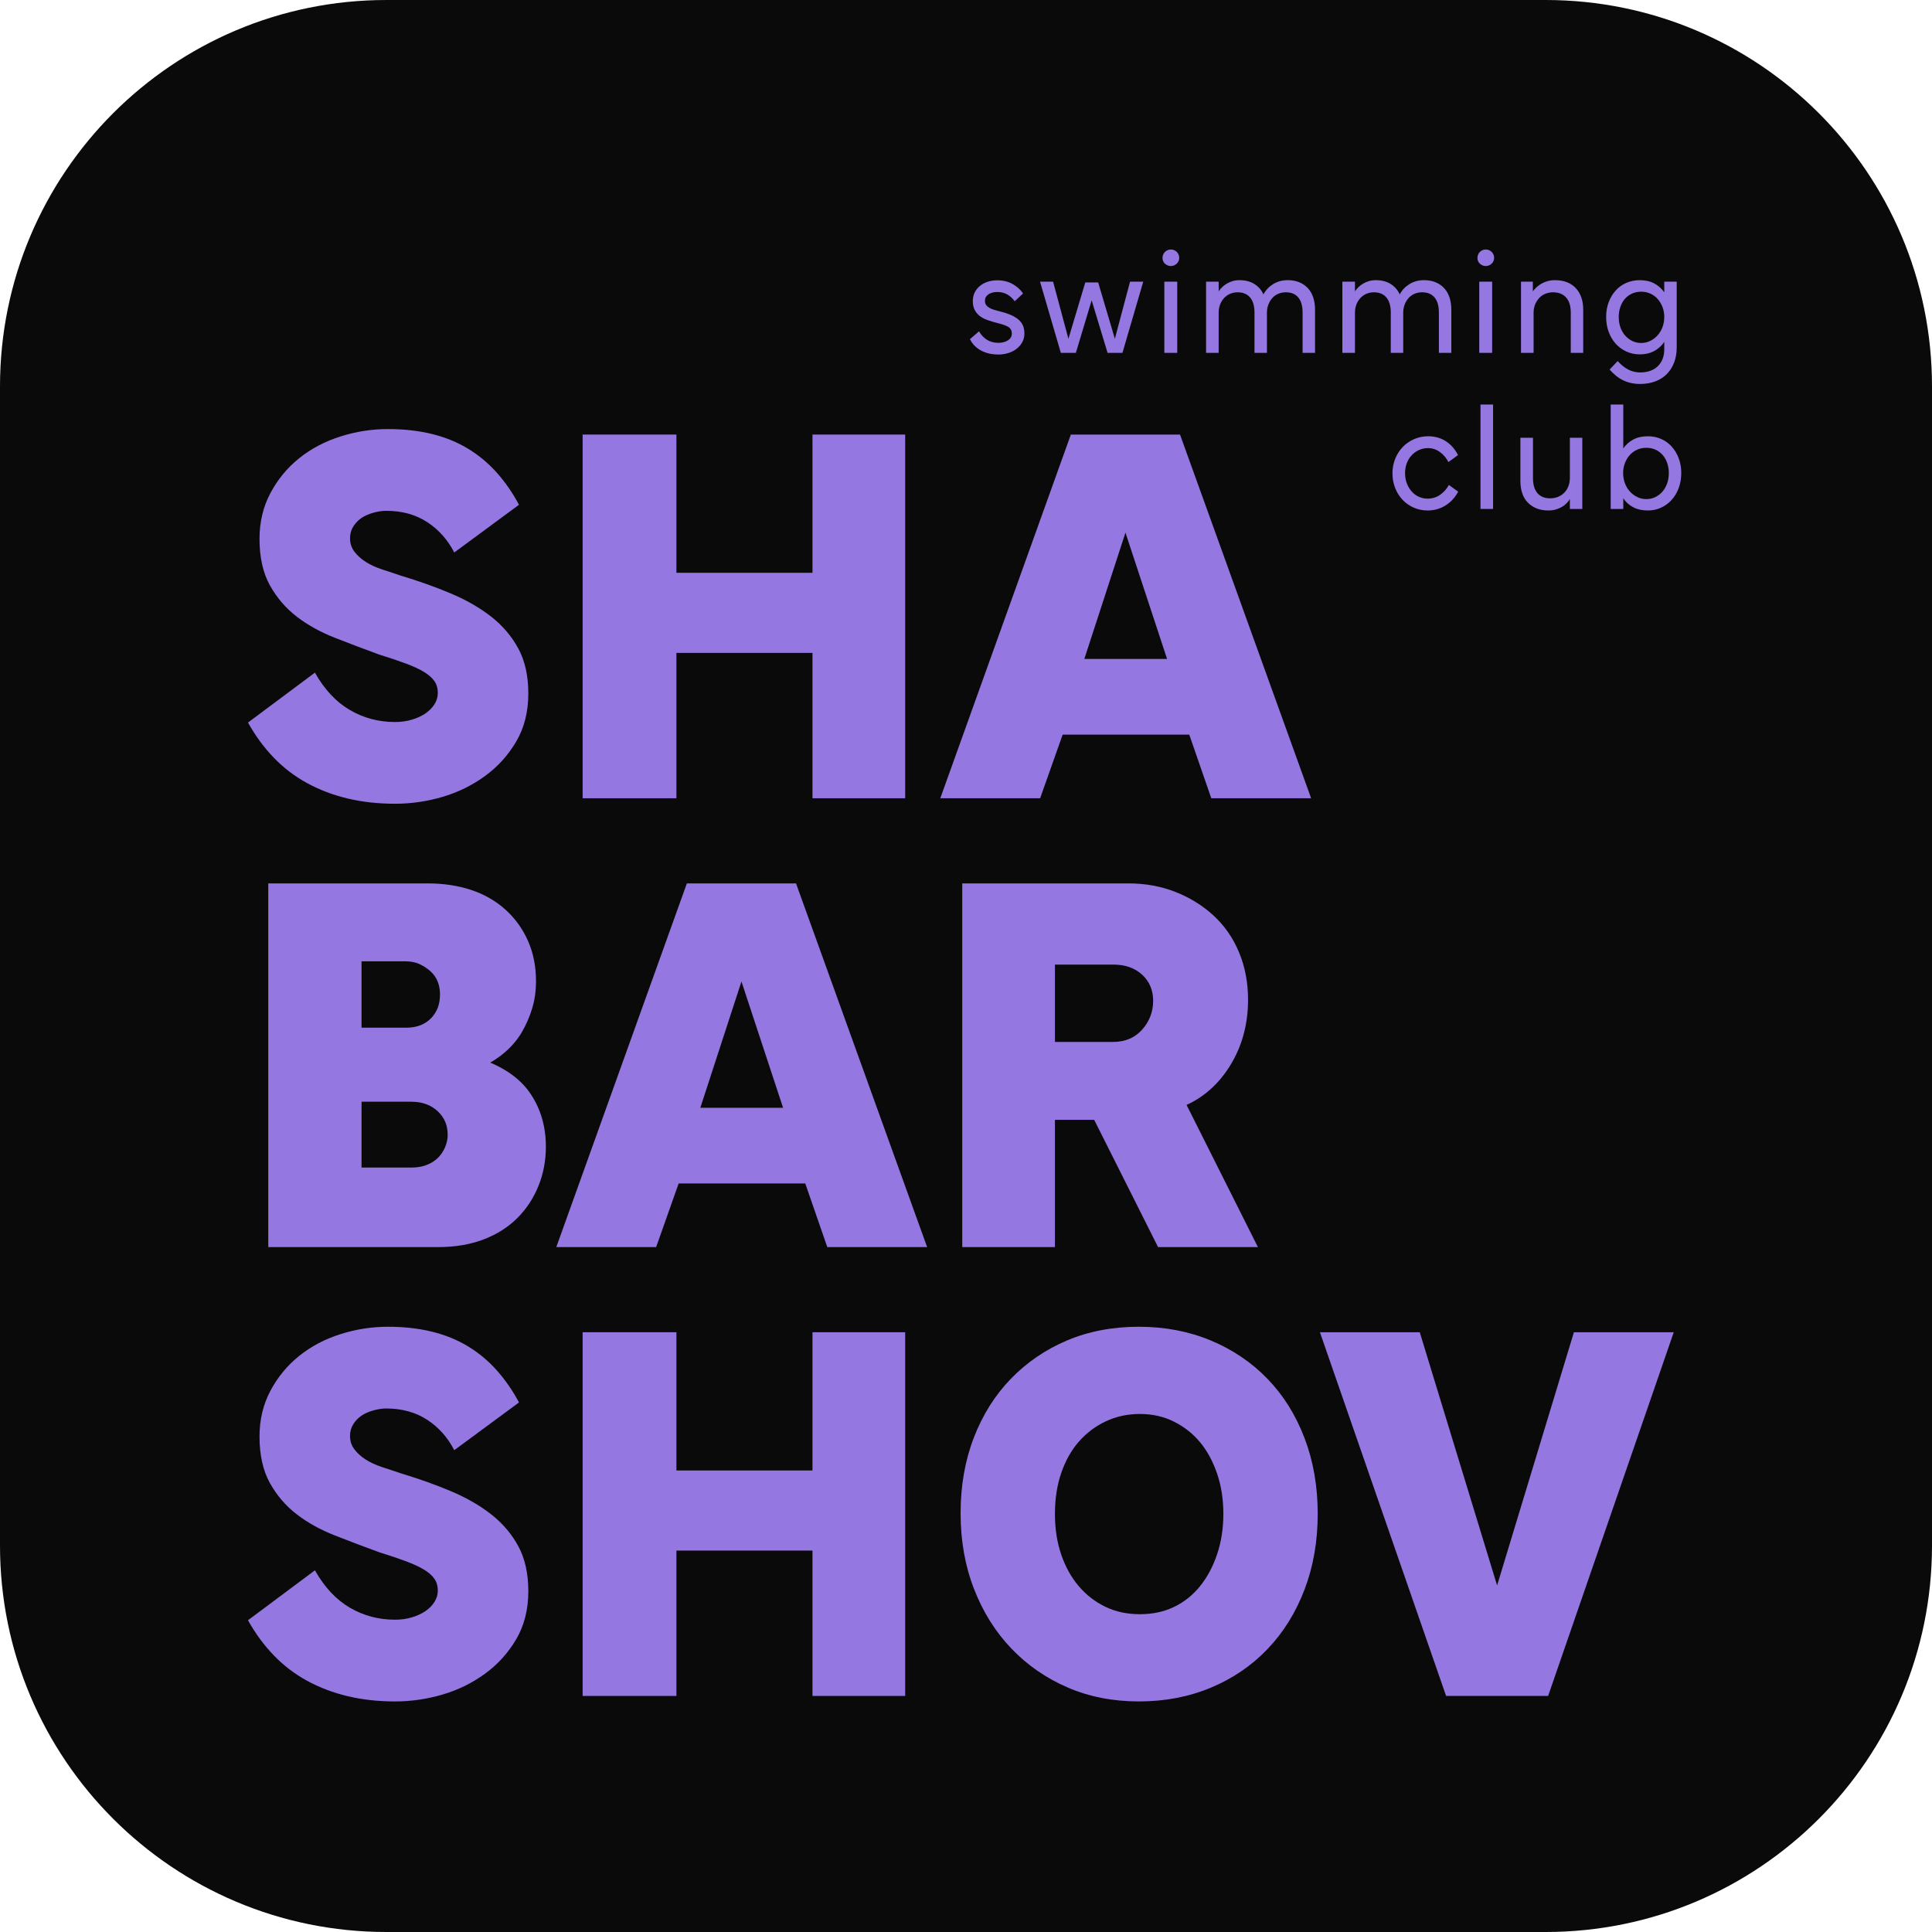
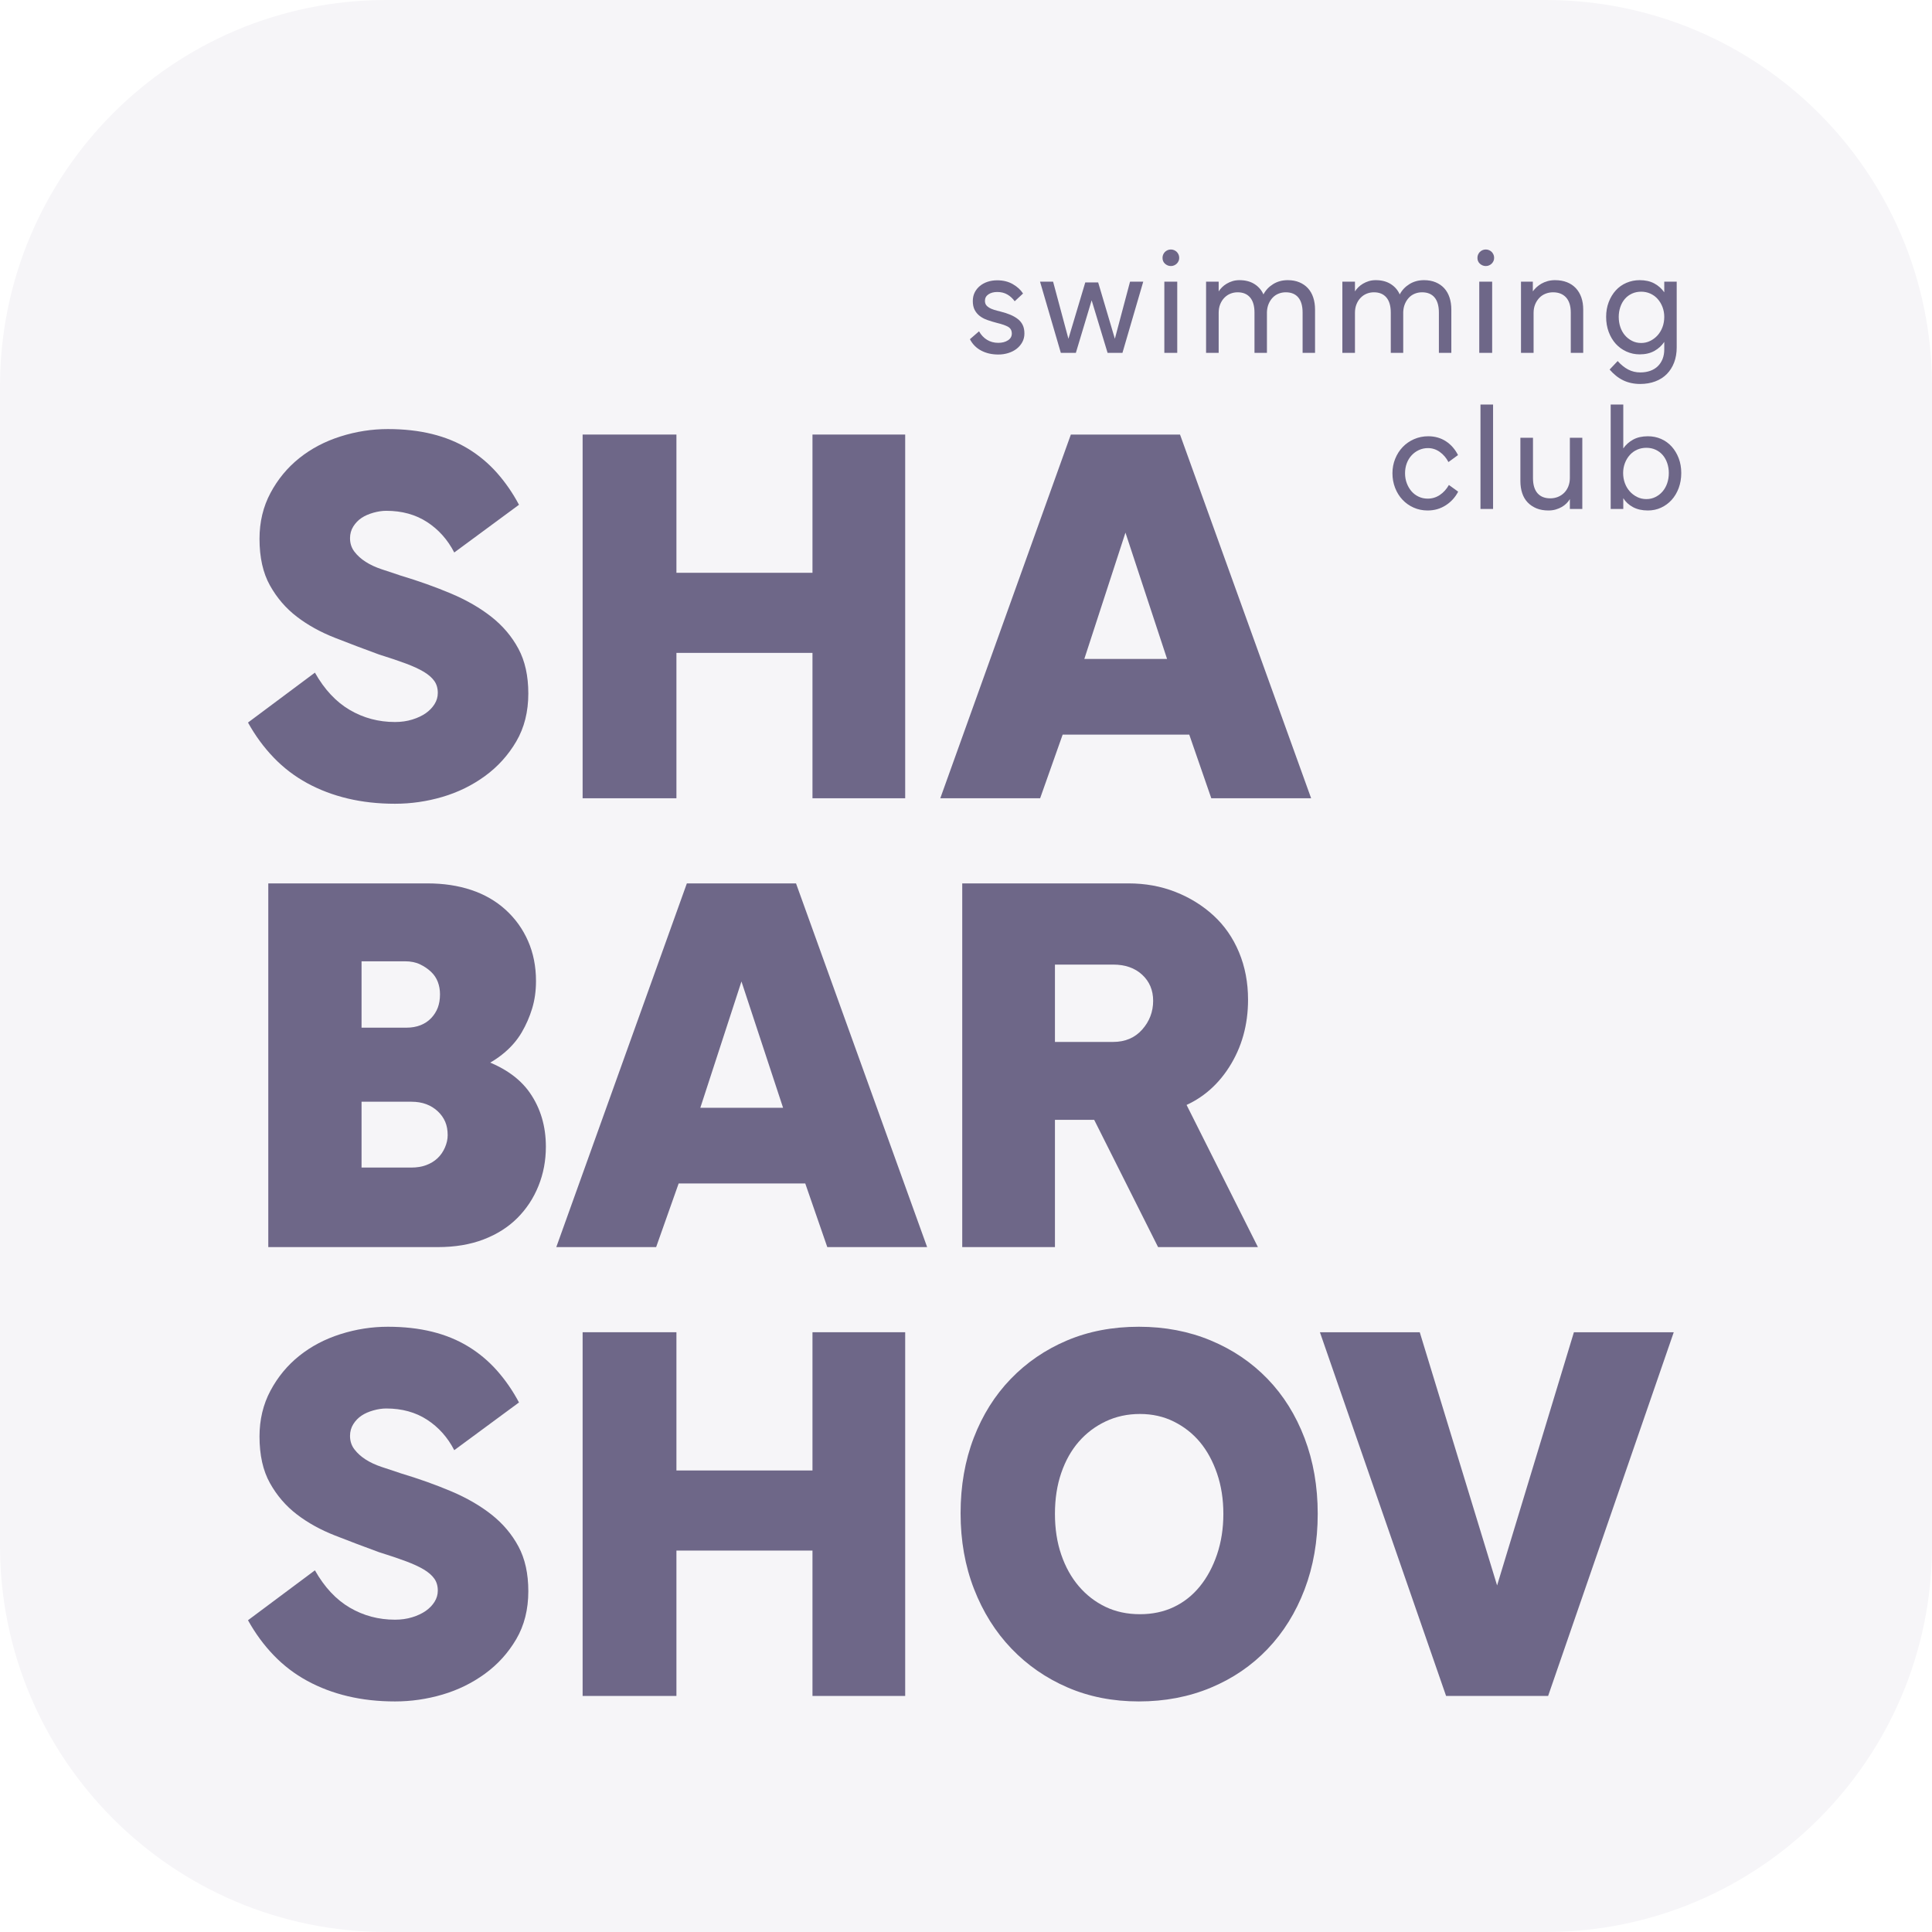
<svg xmlns="http://www.w3.org/2000/svg" viewBox="0 0 900 900">
-   <rect width="900" height="900" rx="180" fill="#0A0A0B" />
-   <g transform="translate(110 110) scale(1.01) translate(-204 -185)" fill="#9477E0">
+   <rect width="900" height="900" rx="180" fill="#F6F5F8" />
+   <g transform="translate(110 110) scale(1.01) translate(-204 -185)" fill="#6E6788">
    <path transform="matrix(1,0,0,-1,240.3379,386.3273)" d="M0 0C4.384-7.76 9.741-13.497 16.066-17.205 22.392-20.917 29.35-22.771 36.94-22.771 39.807-22.771 42.464-22.392 44.911-21.633 47.354-20.874 49.422-19.905 51.109-18.723 52.794-17.545 54.146-16.153 55.158-14.548 56.17-12.947 56.676-11.22 56.676-9.361 56.676-7.171 56.127-5.313 55.031-3.795 53.933-2.276 52.331-.885 50.225 .38 48.113 1.646 45.373 2.91 42.001 4.175 38.625 5.44 34.493 6.832 29.603 8.351 22.685 10.88 15.896 13.45 9.234 16.067 2.569 18.681-3.29 21.927-8.351 25.809-13.41 29.687-17.546 34.494-20.748 40.23-23.954 45.963-25.556 53.135-25.556 61.737-25.556 69.494-23.871 76.539-20.495 82.865-17.123 89.19-12.695 94.543-7.212 98.932-1.732 103.316 4.594 106.648 11.765 108.926 18.933 111.203 26.227 112.342 33.651 112.342 41.072 112.342 47.86 111.583 54.02 110.064 60.175 108.547 65.741 106.27 70.719 103.233 75.692 100.197 80.12 96.484 84.003 92.1 87.881 87.712 91.253 82.821 94.123 77.425L64.267 55.412C61.23 61.314 57.056 65.995 51.742 69.455 46.429 72.91 40.143 74.642 32.893 74.642 31.034 74.642 29.054 74.345 26.946 73.756 24.835 73.163 23.024 72.364 21.506 71.353 19.988 70.34 18.723 69.031 17.711 67.431 16.699 65.825 16.192 64.015 16.192 61.99 16.192 59.626 16.865 57.563 18.217 55.792 19.565 54.021 21.293 52.459 23.404 51.11 25.511 49.759 27.958 48.62 30.741 47.695 33.524 46.766 36.435 45.797 39.471 44.785 47.903 42.255 55.704 39.472 62.875 36.436 70.043 33.399 76.242 29.813 81.473 25.682 86.699 21.547 90.834 16.656 93.87 11.007 96.906 5.354 98.425-1.518 98.425-9.614 98.425-18.051 96.566-25.428 92.858-31.754 89.146-38.079 84.339-43.393 78.437-47.694 72.529-51.995 65.994-55.202 58.827-57.309 51.655-59.416 44.361-60.472 36.94-60.472 29.18-60.472 21.926-59.669 15.181-58.068 8.433-56.467 2.189-54.106-3.543-50.983-9.279-47.864-14.423-43.942-18.978-39.218-23.531-34.497-27.497-29.097-30.869-23.024Z" />
    <path transform="matrix(1,0,0,-1,0,1080)" d="M469.825 803.484H512.585V635.731H469.825ZM473.873 702.782H402.774V739.722H473.873ZM363.809 803.484H407.076V635.731H363.809Z" />
    <path transform="matrix(1,0,0,-1,591.5254,380.0011)" d="M0 0H45.29L43.014-3.543 21.254 62.496H24.037L2.53-3.543ZM-2.53 103.485H47.82L108.293-64.268H62.243L50.856-31.375 55.158-34.917H-9.868L-5.061-31.375-16.7-64.268H-62.75Z" />
    <path transform="matrix(1,0,0,-1,284.8691,614.5977)" d="M0 0C2.53 0 4.808 .379 6.832 1.138 8.855 1.897 10.583 2.949 12.019 4.301 13.449 5.649 14.588 7.294 15.435 9.234 16.276 11.172 16.699 13.069 16.699 14.928 16.699 17.288 16.32 19.355 15.561 21.127 14.802 22.898 13.663 24.499 12.145 25.935 10.627 27.365 8.855 28.465 6.832 29.224 4.808 29.982 2.53 30.362 0 30.362H-27.326V64.52H-2.277C.083 64.52 2.233 64.899 4.175 65.658 6.112 66.418 7.757 67.513 9.108 68.948 10.457 70.379 11.469 71.984 12.145 73.755 12.817 75.526 13.157 77.59 13.157 79.954 13.157 81.978 12.817 83.876 12.145 85.647 11.469 87.418 10.413 88.976 8.982 90.328 7.547 91.676 5.859 92.814 3.922 93.744 1.98 94.669-.34 95.136-3.036 95.136H-27.326L-23.025 99.436V-4.555L-27.326 0ZM-66.038 131.064H7.338C14.758 131.064 21.507 130.053 27.579 128.028 33.651 126.004 38.922 122.968 43.394 118.92 47.86 114.871 51.319 110.063 53.767 104.497 56.21 98.931 57.436 92.771 57.436 86.026 57.436 81.473 56.843 77.254 55.665 73.376 54.482 69.493 52.882 65.824 50.857 62.369 48.833 58.91 46.177 55.791 42.887 53.008 39.598 50.225 36.012 47.986 32.134 46.303L31.121 50.351C41.914 46.809 49.758 41.495 54.652 34.41 59.543 27.326 61.99 19.06 61.99 9.614 61.99 3.202 60.852-2.827 58.574-8.477 56.297-14.13 53.048-19.064 48.833-23.278 44.614-27.497 39.428-30.786 33.272-33.146 27.112-35.511 20.071-36.688 12.145-36.688H-66.038Z" />
    <path transform="matrix(1,0,0,-1,414.415,587.0186)" d="M0 0H45.29L43.014-3.543 21.254 62.496H24.037L2.53-3.543ZM-2.53 103.485H47.82L108.293-64.268H62.243L50.856-31.375 55.158-34.917H-9.868L-5.061-31.375-16.7-64.268H-62.75Z" />
    <path transform="matrix(1,0,0,-1,578.1162,520.9806)" d="M0 0 3.542 3.796V-130.306H-39.218V37.447H37.447C45.204 37.447 52.415 36.139 59.08 33.525 65.742 30.908 71.605 27.283 76.665 22.646 81.726 18.004 85.647 12.354 88.431 5.693 91.214-.973 92.605-8.267 92.605-16.193 92.605-27.832 89.696-38.206 83.877-47.314 78.057-56.424 70.253-62.749 60.472-66.291L62.496-61.23 97.16-130.306H51.11L19.988-68.315 25.302-71.604H-.759V-35.676H30.362C35.929-35.676 40.396-33.778 43.772-29.982 47.145-26.187 48.833-21.76 48.833-16.699 48.833-11.809 47.145-7.804 43.772-4.681 40.396-1.562 35.929 0 30.362 0Z" />
    <path transform="matrix(1,0,0,-1,240.3379,800.3624)" d="M0 0C4.384-7.76 9.741-13.497 16.066-17.205 22.392-20.917 29.35-22.771 36.94-22.771 39.807-22.771 42.464-22.392 44.911-21.633 47.354-20.874 49.422-19.905 51.109-18.723 52.794-17.545 54.146-16.153 55.158-14.548 56.17-12.947 56.676-11.22 56.676-9.361 56.676-7.171 56.127-5.313 55.031-3.795 53.933-2.276 52.331-.885 50.225 .38 48.113 1.646 45.373 2.91 42.001 4.175 38.625 5.44 34.493 6.832 29.603 8.351 22.685 10.88 15.896 13.45 9.234 16.067 2.569 18.681-3.29 21.927-8.351 25.809-13.41 29.687-17.546 34.494-20.748 40.23-23.954 45.963-25.556 53.135-25.556 61.737-25.556 69.494-23.871 76.539-20.495 82.865-17.123 89.19-12.695 94.543-7.212 98.932-1.732 103.316 4.594 106.648 11.765 108.926 18.933 111.203 26.227 112.342 33.651 112.342 41.072 112.342 47.86 111.583 54.02 110.064 60.175 108.547 65.741 106.27 70.719 103.233 75.692 100.197 80.12 96.484 84.003 92.1 87.881 87.712 91.253 82.821 94.123 77.425L64.267 55.412C61.23 61.314 57.056 65.995 51.742 69.455 46.429 72.91 40.143 74.642 32.893 74.642 31.034 74.642 29.054 74.345 26.946 73.756 24.835 73.163 23.024 72.364 21.506 71.353 19.988 70.34 18.723 69.031 17.711 67.431 16.699 65.825 16.192 64.015 16.192 61.99 16.192 59.626 16.865 57.563 18.217 55.792 19.565 54.021 21.293 52.459 23.404 51.11 25.511 49.759 27.958 48.62 30.741 47.695 33.524 46.766 36.435 45.797 39.471 44.785 47.903 42.255 55.704 39.472 62.875 36.436 70.043 33.399 76.242 29.813 81.473 25.682 86.699 21.547 90.834 16.656 93.87 11.007 96.906 5.354 98.425-1.518 98.425-9.614 98.425-18.051 96.566-25.428 92.858-31.754 89.146-38.079 84.339-43.393 78.437-47.694 72.529-51.995 65.994-55.202 58.827-57.309 51.655-59.416 44.361-60.472 36.94-60.472 29.18-60.472 21.926-59.669 15.181-58.068 8.433-56.467 2.189-54.106-3.543-50.983-9.279-47.864-14.423-43.942-18.978-39.218-23.531-34.497-27.497-29.097-30.869-23.024Z" />
    <path transform="matrix(1,0,0,-1,0,1080)" d="M469.825 389.449H512.585V221.696H469.825ZM473.873 288.747H402.774V325.687H473.873ZM363.809 389.449H407.076V221.696H363.809Z" />
    <path transform="matrix(1,0,0,-1,605.0615,731.6671)" d="M0 0C-4.808-2.277-8.942-5.4-12.397-9.361-15.857-13.327-18.558-18.134-20.494-23.783-22.436-29.437-23.404-35.719-23.404-42.634-23.404-49.553-22.436-55.834-20.494-61.483-18.558-67.138-15.857-71.984-12.397-76.032-8.942-80.081-4.851-83.243-.126-85.521 4.594-87.798 9.907-88.937 15.814-88.937 21.547-88.937 26.733-87.842 31.375-85.647 36.012-83.457 40.017-80.294 43.394-76.159 46.766-72.027 49.422-67.094 51.363-61.357 53.301-55.625 54.273-49.382 54.273-42.634 54.273-35.889 53.301-29.69 51.363-24.037 49.422-18.387 46.809-13.58 43.52-9.614 40.23-5.653 36.222-2.49 31.501-.126 26.777 2.234 21.547 3.416 15.814 3.416 10.077 3.416 4.808 2.277 0 0M-60.852-7.59C-56.803 2.949-51.11 12.019-43.772 19.609-36.435 27.2-27.793 33.103-17.838 37.321-7.887 41.535 3.163 43.646 15.308 43.646 27.283 43.646 38.333 41.535 48.454 37.321 58.574 33.103 67.304 27.2 74.642 19.609 81.979 12.019 87.672 2.91 91.721-7.717 95.769-18.344 97.793-29.982 97.793-42.634 97.793-55.285 95.769-66.924 91.721-77.551 87.672-88.178 81.979-97.33 74.642-105.003 67.304-112.681 58.574-118.627 48.454-122.842 38.333-127.056 27.283-129.167 15.308-129.167 3.329-129.167-7.634-127.017-17.585-122.715-27.54-118.413-36.182-112.428-43.52-104.75-50.857-97.077-56.594-87.925-60.725-77.298-64.86-66.671-66.924-55.032-66.924-42.381-66.924-29.729-64.899-18.134-60.852-7.59" />
    <path transform="matrix(1,0,0,-1,821.0166,690.5509)" d="M0 0H46.05L-11.892-167.753H-58.954L-117.148 0H-71.099L-34.157-120.944H-36.688Z" />
    <path transform="matrix(1,0,0,-1,546.644,228.8947)" d="M0 0C.933-1.68 2.158-2.986 3.675-3.92 5.191-4.854 6.93-5.319 8.89-5.319 10.663-5.319 12.145-4.935 13.335-4.164 14.525-3.395 15.12-2.356 15.12-1.049 15.12 .351 14.571 1.377 13.475 2.031 12.378 2.684 10.663 3.291 8.33 3.851 6.696 4.271 5.191 4.726 3.815 5.215 2.438 5.705 1.26 6.336 .28 7.105-.7 7.875-1.47 8.809-2.03 9.906-2.59 11.002-2.87 12.344-2.87 13.931-2.87 15.424-2.579 16.754-1.995 17.92-1.412 19.086-.607 20.09 .42 20.931 1.446 21.771 2.636 22.412 3.99 22.855 5.343 23.299 6.813 23.521 8.4 23.521 11.153 23.521 13.556 22.926 15.61 21.735 17.663 20.545 19.226 19.11 20.3 17.431L16.45 13.86C15.516 15.166 14.385 16.205 13.055 16.976 11.725 17.746 10.173 18.131 8.4 18.131 6.766 18.131 5.413 17.769 4.34 17.045 3.266 16.321 2.73 15.33 2.73 14.07 2.73 13.324 2.893 12.705 3.22 12.215 3.546 11.726 4.013 11.293 4.62 10.92 5.226 10.547 5.973 10.221 6.86 9.94 7.746 9.66 8.773 9.381 9.94 9.101 11.62 8.681 13.125 8.19 14.455 7.631 15.785 7.07 16.94 6.406 17.92 5.636 18.9 4.865 19.646 3.943 20.16 2.871 20.673 1.797 20.93 .49 20.93-1.049 20.93-2.496 20.603-3.814 19.95-5.004 19.296-6.194 18.433-7.209 17.36-8.049 16.286-8.89 15.015-9.543 13.545-10.01 12.075-10.476 10.523-10.709 8.89-10.709 5.903-10.709 3.266-10.103 .98-8.89-1.307-7.676-3.034-5.926-4.2-3.64Z" />
    <path transform="matrix(1,0,0,-1,574.7842,206.004)" d="M0 0H6.02L13.44-27.65 12.74-27.51 20.86-.35H26.81L34.86-27.51 34.16-27.65 41.51 0H47.6L38.01-32.83H31.15L23.38-7.21H24.22L16.52-32.83H9.59Z" />
    <path transform="matrix(1,0,0,-1,0,1080)" d="M632.114 873.996H638.064V841.166H632.114ZM633.584 881.521C633.117 881.73 632.709 881.999 632.359 882.326 632.009 882.652 631.74 883.037 631.554 883.48 631.367 883.924 631.274 884.426 631.274 884.986 631.274 885.546 631.379 886.058 631.589 886.525 631.799 886.992 632.067 887.389 632.394 887.716 632.72 888.042 633.117 888.31 633.584 888.521 634.05 888.73 634.564 888.836 635.124 888.836 635.684 888.836 636.197 888.73 636.664 888.521 637.13 888.31 637.527 888.042 637.854 887.716 638.18 887.389 638.449 886.992 638.659 886.525 638.869 886.058 638.974 885.546 638.974 884.986 638.974 884.426 638.869 883.924 638.659 883.48 638.449 883.037 638.18 882.652 637.854 882.326 637.527 881.999 637.13 881.73 636.664 881.521 636.197 881.31 635.684 881.206 635.124 881.206 634.564 881.206 634.05 881.31 633.584 881.521" />
    <path transform="matrix(1,0,0,-1,651.3633,238.8341)" d="M0 0V32.83H5.81V28.35C6.23 29.003 6.743 29.633 7.35 30.24 7.956 30.846 8.668 31.395 9.485 31.885 10.301 32.375 11.2 32.771 12.18 33.075 13.16 33.378 14.233 33.529 15.4 33.529 18.106 33.529 20.405 32.936 22.295 31.745 24.185 30.555 25.573 28.956 26.46 26.95 27.486 28.91 28.98 30.496 30.94 31.71 32.9 32.923 35.14 33.529 37.66 33.529 39.666 33.529 41.451 33.203 43.015 32.55 44.578 31.896 45.896 30.986 46.97 29.82 48.043 28.652 48.86 27.23 49.42 25.55 49.98 23.87 50.26 22.003 50.26 19.95V0H44.52V18.55C44.52 21.63 43.855 23.963 42.525 25.55 41.195 27.136 39.27 27.93 36.75 27.93 35.583 27.93 34.475 27.721 33.425 27.3 32.375 26.88 31.465 26.261 30.695 25.445 29.925 24.628 29.306 23.66 28.84 22.54 28.373 21.42 28.116 20.16 28.07 18.76V0H22.33V18.55C22.33 21.63 21.653 23.963 20.3 25.55 18.946 27.136 17.033 27.93 14.56 27.93 13.393 27.93 12.285 27.721 11.235 27.3 10.185 26.88 9.251 26.25 8.435 25.41 7.618 24.57 6.976 23.566 6.51 22.4 6.043 21.232 5.81 19.926 5.81 18.48V0Z" />
    <path transform="matrix(1,0,0,-1,714.2227,238.8341)" d="M0 0V32.83H5.81V28.35C6.23 29.003 6.743 29.633 7.35 30.24 7.956 30.846 8.668 31.395 9.485 31.885 10.301 32.375 11.2 32.771 12.18 33.075 13.16 33.378 14.233 33.529 15.4 33.529 18.106 33.529 20.405 32.936 22.295 31.745 24.185 30.555 25.573 28.956 26.46 26.95 27.486 28.91 28.98 30.496 30.94 31.71 32.9 32.923 35.14 33.529 37.66 33.529 39.666 33.529 41.451 33.203 43.015 32.55 44.578 31.896 45.896 30.986 46.97 29.82 48.043 28.652 48.86 27.23 49.42 25.55 49.98 23.87 50.26 22.003 50.26 19.95V0H44.52V18.55C44.52 21.63 43.855 23.963 42.525 25.55 41.195 27.136 39.27 27.93 36.75 27.93 35.583 27.93 34.475 27.721 33.425 27.3 32.375 26.88 31.465 26.261 30.695 25.445 29.925 24.628 29.306 23.66 28.84 22.54 28.373 21.42 28.116 20.16 28.07 18.76V0H22.33V18.55C22.33 21.63 21.653 23.963 20.3 25.55 18.946 27.136 17.033 27.93 14.56 27.93 13.393 27.93 12.285 27.721 11.235 27.3 10.185 26.88 9.251 26.25 8.435 25.41 7.618 24.57 6.976 23.566 6.51 22.4 6.043 21.232 5.81 19.926 5.81 18.48V0Z" />
    <path transform="matrix(1,0,0,-1,0,1080)" d="M777.362 873.996H783.312V841.166H777.362ZM778.832 881.521C778.365 881.73 777.957 881.999 777.607 882.326 777.257 882.652 776.988 883.037 776.802 883.48 776.615 883.924 776.522 884.426 776.522 884.986 776.522 885.546 776.627 886.058 776.837 886.525 777.047 886.992 777.315 887.389 777.642 887.716 777.968 888.042 778.365 888.31 778.832 888.521 779.298 888.73 779.812 888.836 780.372 888.836 780.932 888.836 781.445 888.73 781.912 888.521 782.378 888.31 782.775 888.042 783.102 887.716 783.428 887.389 783.697 886.992 783.907 886.525 784.117 886.058 784.222 885.546 784.222 884.986 784.222 884.426 784.117 883.924 783.907 883.48 783.697 883.037 783.428 882.652 783.102 882.326 782.775 881.999 782.378 881.73 781.912 881.521 781.445 881.31 780.932 881.206 780.372 881.206 779.812 881.206 779.298 881.31 778.832 881.521" />
    <path transform="matrix(1,0,0,-1,796.6113,206.004)" d="M0 0H5.46V-4.48C5.926-3.827 6.486-3.197 7.14-2.59 7.793-1.984 8.54-1.436 9.38-.945 10.22-.455 11.176-.059 12.25 .245 13.323 .548 14.466 .699 15.68 .699 17.733 .699 19.565 .385 21.175-.245 22.785-.875 24.15-1.785 25.27-2.975 26.39-4.165 27.241-5.59 27.825-7.245 28.408-8.902 28.7-10.78 28.7-12.88V-32.83H22.96V-14.28C22.96-11.2 22.236-8.867 20.79-7.28 19.343-5.694 17.336-4.9 14.77-4.9 13.603-4.9 12.471-5.109 11.375-5.53 10.278-5.95 9.321-6.58 8.505-7.42 7.688-8.26 7.035-9.264 6.545-10.43 6.055-11.598 5.81-12.904 5.81-14.35V-32.83H0Z" />
    <path transform="matrix(1,0,0,-1,847.8159,211.4991)" d="M0 0C-1.284-.584-2.38-1.399-3.29-2.45-4.2-3.5-4.9-4.749-5.39-6.194-5.88-7.642-6.125-9.159-6.125-10.745-6.125-12.425-5.88-13.989-5.39-15.435-4.9-16.882-4.2-18.142-3.29-19.215-2.38-20.289-1.284-21.151 0-21.806 1.283-22.459 2.695-22.785 4.235-22.785 5.728-22.785 7.128-22.459 8.435-21.806 9.741-21.151 10.873-20.289 11.83-19.215 12.786-18.142 13.533-16.882 14.07-15.435 14.606-13.989 14.875-12.425 14.875-10.745 14.875-9.159 14.606-7.653 14.07-6.229 13.533-4.808 12.786-3.56 11.83-2.485 10.873-1.412 9.741-.584 8.435 0 7.128 .583 5.728 .875 4.235 .875 2.695 .875 1.283 .583 0 0M-10.745-3.92C-9.952-1.845-8.867-.047-7.49 1.47-6.114 2.985-4.469 4.153-2.555 4.97-.642 5.786 1.388 6.194 3.535 6.194 6.148 6.194 8.388 5.692 10.255 4.69 12.121 3.687 13.661 2.321 14.875 .595V5.495H20.615V-24.815C20.615-27.381 20.218-29.703 19.425-31.78 18.631-33.856 17.511-35.63 16.065-37.101 14.618-38.569 12.845-39.7 10.745-40.495 8.645-41.288 6.311-41.685 3.745-41.685 2.345-41.685 .98-41.545-.35-41.265-1.68-40.985-2.94-40.553-4.13-39.97-5.32-39.386-6.429-38.675-7.455-37.835-8.482-36.995-9.439-36.062-10.325-35.035L-6.615-31.114C-5.075-32.841-3.454-34.147-1.75-35.035-.047-35.921 1.808-36.364 3.815-36.364 5.495-36.364 7.023-36.12 8.4-35.63 9.776-35.14 10.943-34.428 11.9-33.495 12.856-32.562 13.591-31.44 14.105-30.135 14.618-28.828 14.875-27.358 14.875-25.726V-22.295C13.708-24.022 12.18-25.41 10.29-26.46 8.4-27.51 6.148-28.035 3.535-28.035 1.388-28.035-.642-27.603-2.555-26.739-4.469-25.877-6.114-24.687-7.49-23.17-8.867-21.653-9.952-19.834-10.745-17.71-11.539-15.587-11.935-13.265-11.935-10.745-11.935-8.272-11.539-5.997-10.745-3.92" />
    <path transform="matrix(1,0,0,-1,738.5835,287.6993)" d="M0 0C.84 2.076 1.995 3.885 3.465 5.426 4.935 6.965 6.685 8.178 8.715 9.065 10.745 9.951 12.926 10.395 15.26 10.395 16.8 10.395 18.258 10.196 19.635 9.801 21.011 9.403 22.283 8.82 23.45 8.051 24.616 7.28 25.666 6.358 26.6 5.285 27.533 4.211 28.326 3.021 28.98 1.715L24.57-1.505C23.543 .455 22.201 2.018 20.545 3.186 18.888 4.352 17.08 4.936 15.12 4.936 13.626 4.936 12.226 4.631 10.92 4.025 9.613 3.418 8.481 2.59 7.525 1.54 6.568 .49 5.833-.734 5.32-2.135 4.806-3.535 4.55-5.052 4.55-6.685 4.55-8.318 4.818-9.847 5.355-11.27 5.891-12.693 6.615-13.93 7.525-14.98 8.435-16.029 9.531-16.859 10.815-17.465 12.098-18.072 13.486-18.375 14.98-18.375 17.033-18.375 18.9-17.814 20.58-16.695 22.26-15.574 23.66-14.035 24.78-12.074L29.05-15.154C27.696-17.77 25.783-19.869 23.31-21.455 20.836-23.042 18.06-23.835 14.98-23.835 12.646-23.835 10.488-23.391 8.505-22.505 6.521-21.619 4.806-20.404 3.36-18.865 1.913-17.324 .781-15.505-.035-13.404-.852-11.305-1.26-9.064-1.26-6.685-1.26-4.305-.84-2.076 0 0" />
    <path transform="matrix(1,0,0,-1,0,1080)" d="M777.922 817.326H783.732V769.166H777.922Z" />
    <path transform="matrix(1,0,0,-1,819.1523,310.8341)" d="M0 0V4.55C-.42 3.85-.945 3.186-1.575 2.555-2.205 1.925-2.929 1.376-3.745 .91-4.562 .443-5.484 .059-6.51-.245-7.537-.548-8.657-.7-9.87-.7-11.97-.7-13.814-.373-15.4 .279-16.987 .934-18.34 1.843-19.46 3.01-20.58 4.176-21.42 5.6-21.98 7.279-22.54 8.96-22.82 10.826-22.82 12.88V32.83H-17.01V14.279C-17.01 11.2-16.322 8.865-14.945 7.279-13.569 5.693-11.597 4.9-9.03 4.9-7.77 4.9-6.592 5.121-5.495 5.564-4.399 6.008-3.442 6.639-2.625 7.455-1.809 8.271-1.167 9.264-.7 10.43-.234 11.596 0 12.902 0 14.35V32.83H5.74V0Z" />
    <path transform="matrix(1,0,0,-1,858.666,305.3048)" d="M0 0C1.283 .654 2.38 1.517 3.29 2.591 4.2 3.664 4.9 4.924 5.39 6.371 5.88 7.816 6.125 9.381 6.125 11.061 6.125 12.646 5.88 14.164 5.39 15.611 4.9 17.057 4.2 18.306 3.29 19.355 2.38 20.406 1.283 21.222 0 21.806-1.284 22.389-2.695 22.681-4.235 22.681-5.775 22.681-7.199 22.389-8.505 21.806-9.812 21.222-10.944 20.394-11.9 19.32-12.857 18.246-13.604 16.998-14.14 15.576-14.677 14.152-14.945 12.646-14.945 11.061-14.945 9.381-14.677 7.816-14.14 6.371-13.604 4.924-12.857 3.664-11.9 2.591-10.944 1.517-9.812 .654-8.505 0-7.199-.653-5.775-.979-4.235-.979-2.695-.979-1.284-.653 0 0M-20.685 42.631H-14.875V22.4C-13.709 24.08-12.192 25.434-10.325 26.461-8.459 27.486-6.195 28-3.535 28-1.342 28 .688 27.592 2.555 26.775 4.421 25.959 6.043 24.791 7.42 23.275 8.796 21.759 9.881 19.961 10.675 17.886 11.468 15.809 11.865 13.533 11.865 11.061 11.865 8.541 11.468 6.219 10.675 4.096 9.881 1.972 8.796 .152 7.42-1.364 6.043-2.881 4.421-4.071 2.555-4.934 .688-5.797-1.342-6.229-3.535-6.229-6.195-6.229-8.482-5.715-10.395-4.689-12.309-3.664-13.802-2.286-14.875-.559V-5.529H-20.685Z" />
  </g>
</svg>
